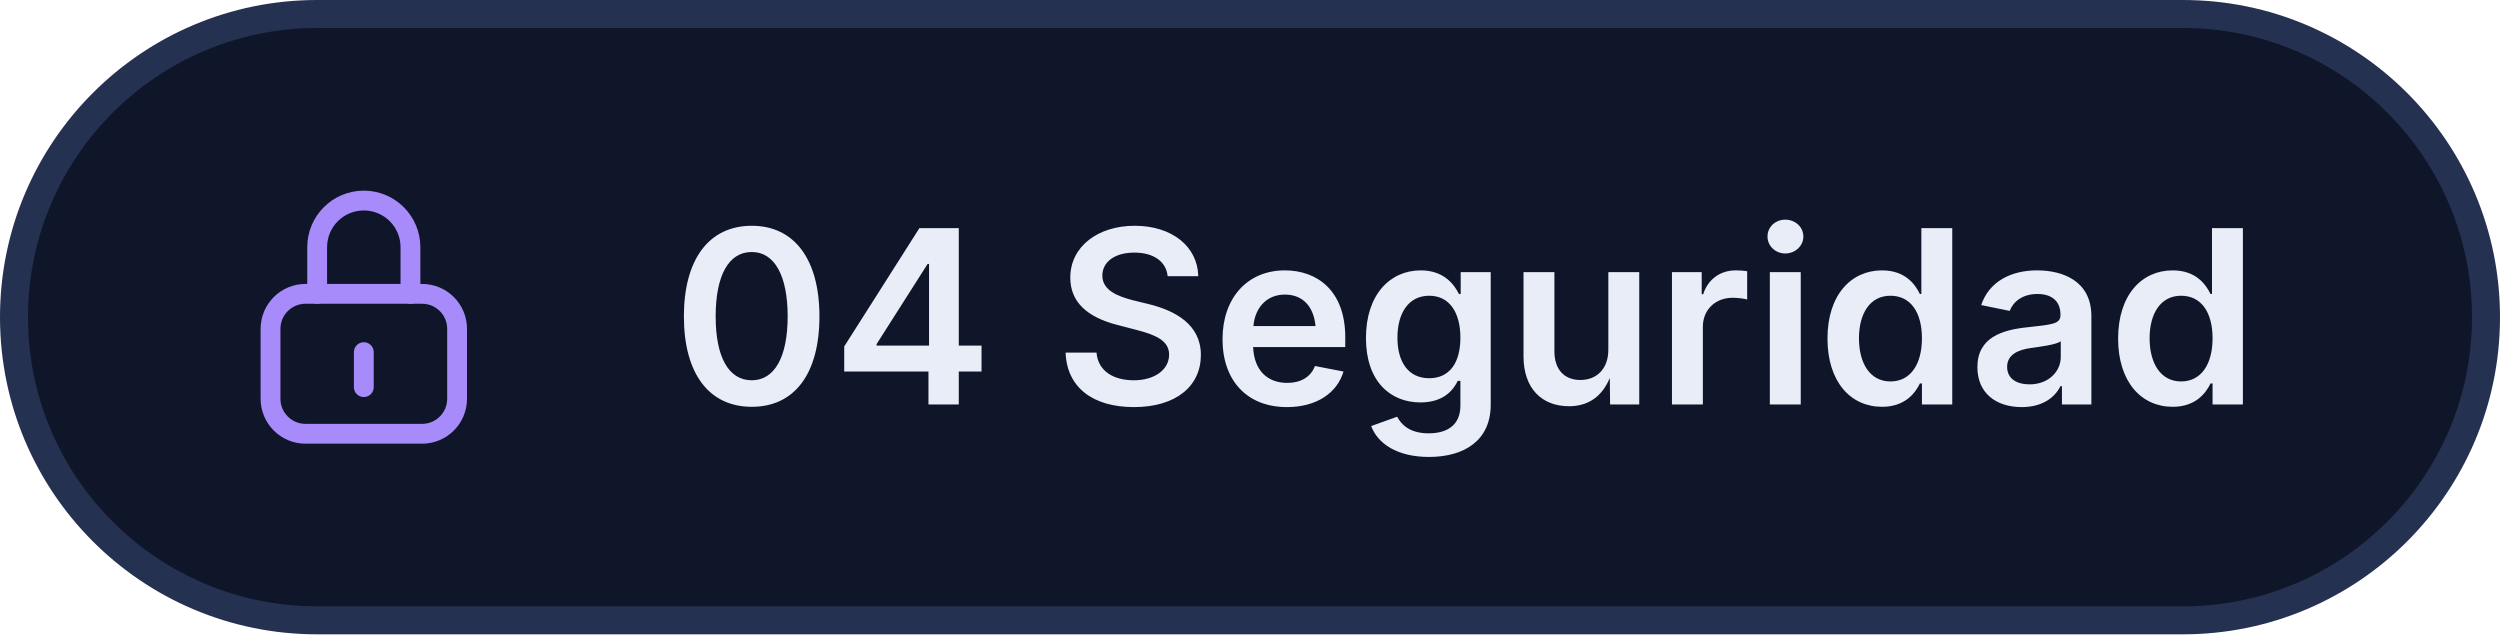
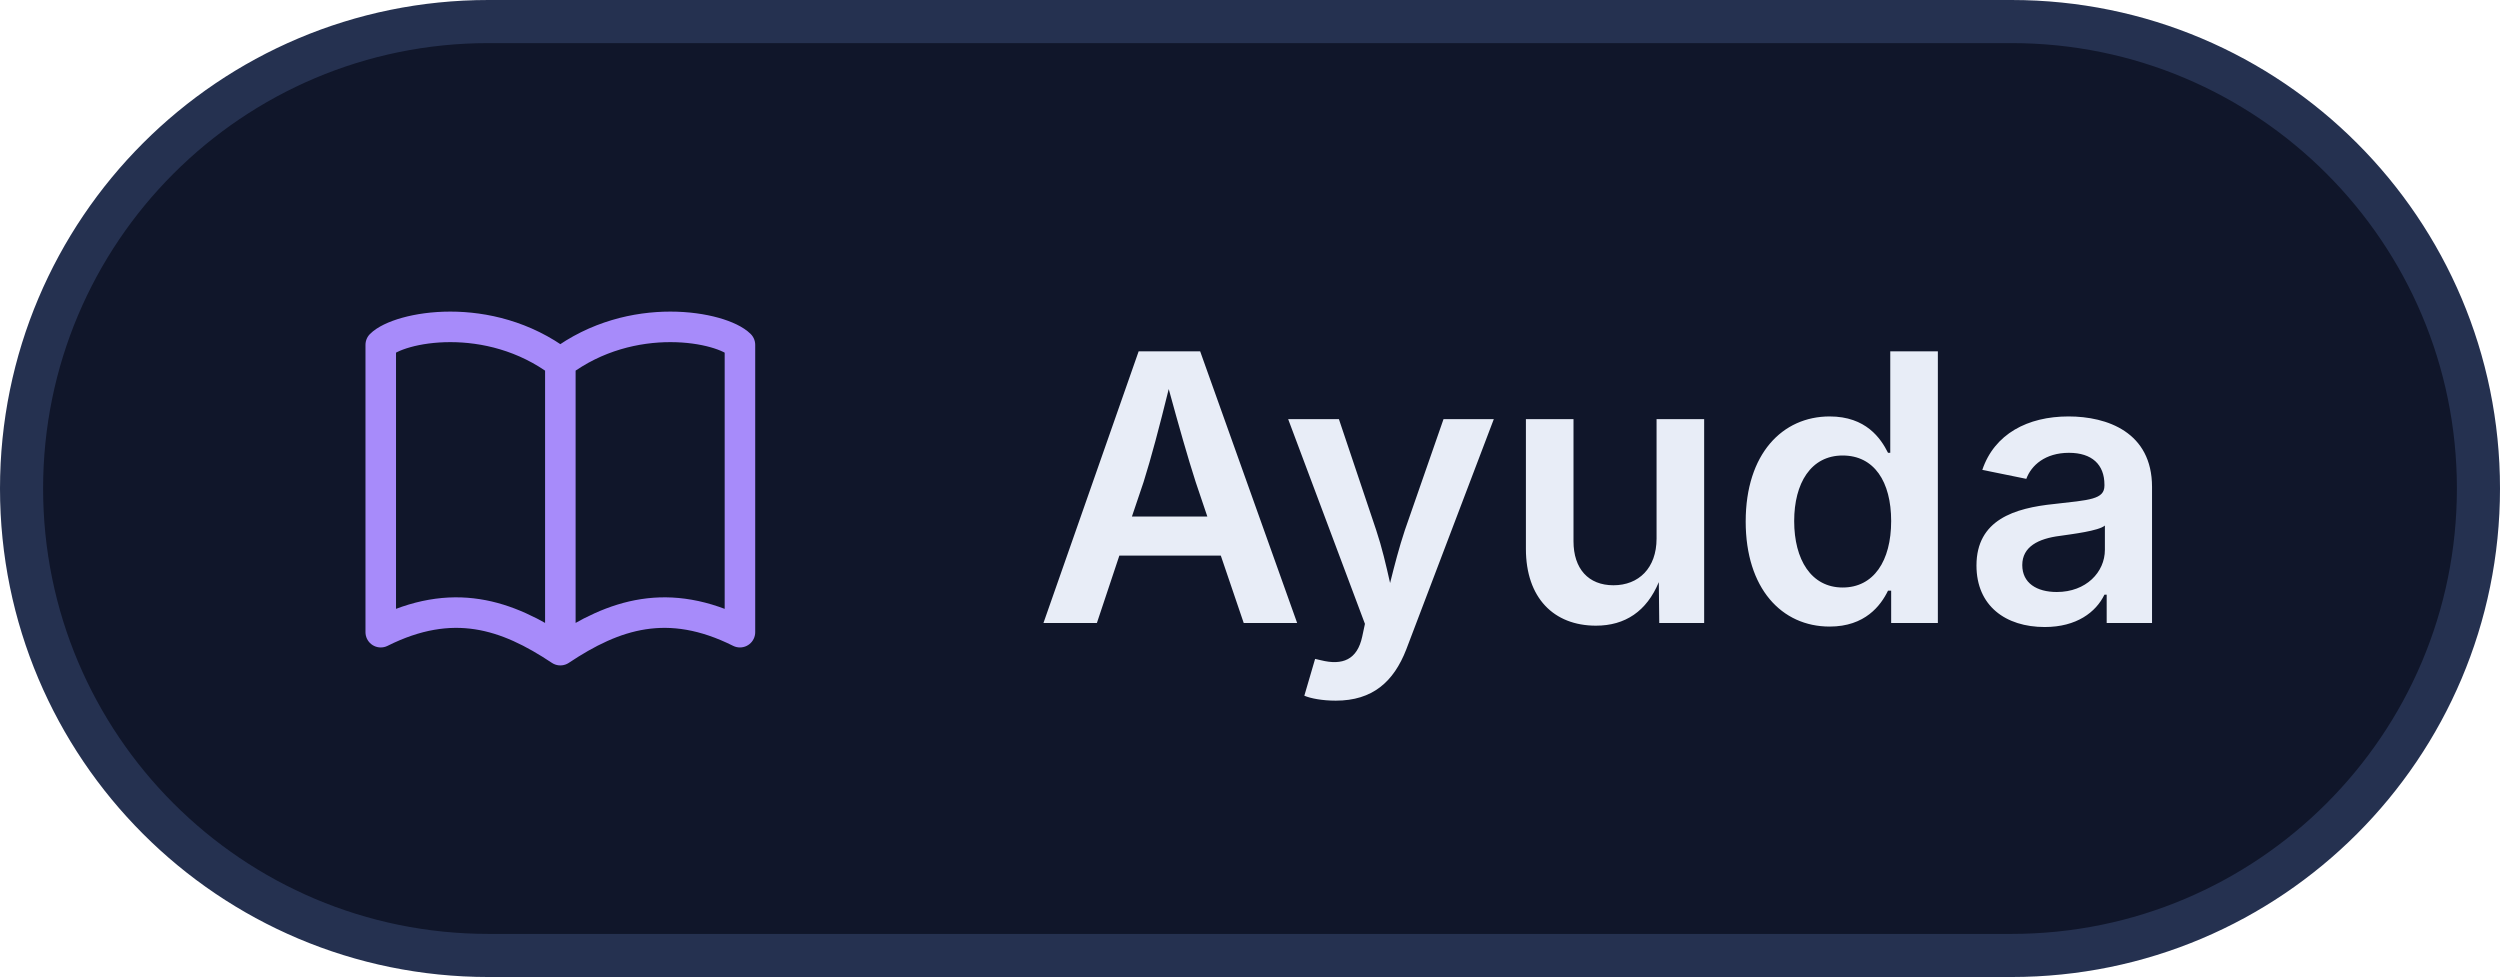
- <svg xmlns="http://www.w3.org/2000/svg" width="134" height="34" viewBox="0 0 134 34" role="img" aria-label="04 Seguridad" data-readme-component="button">
+ <svg xmlns="http://www.w3.org/2000/svg" width="87" height="34" viewBox="0 0 87 34" role="img" aria-label="Ayuda" data-readme-component="button">
  <defs>
    <linearGradient id="kb" x2="1" y2="0">
      <stop stop-color="#7c3aed" />
      <stop offset=".55" stop-color="#4f46e5" />
      <stop offset="1" stop-color="#0ea5e9" />
    </linearGradient>
    <linearGradient id="kbd" x2="1" y2="1">
      <stop stop-color="#7c3aed" />
      <stop offset=".55" stop-color="#4f46e5" />
      <stop offset="1" stop-color="#0ea5e9" />
    </linearGradient>
  </defs>
  <style>text{font-family:'Segoe UI',-apple-system,BlinkMacSystemFont,'Helvetica Neue',Inter,Arial,sans-serif}@media (prefers-reduced-motion:reduce){*{animation:none!important}}</style>
  <clipPath id="pill">
-     <rect width="134" height="34" rx="17" />
+     <rect width="87" height="34" rx="17" />
  </clipPath>
-   <rect x=".75" y=".75" width="132.5" height="32.5" rx="16.25" fill="#10162a" stroke="#253150" stroke-width="1.5" />
-   <path d="M17 33.25h100" stroke="url(#kb)" stroke-width="1.5" opacity=".7" />
+   <rect x=".75" y=".75" width="85.5" height="32.5" rx="16.25" fill="#10162a" stroke="#253150" stroke-width="1.5" />
+   <path d="M17 33.25h53" stroke="url(#kb)" stroke-width="1.5" opacity=".7" />
  <g transform="translate(12 9.5) scale(0.625)" fill="none" stroke="#a78bfa" stroke-width="1.7" stroke-linecap="round" stroke-linejoin="round">
-     <rect x="4" y="10" width="16" height="12" rx="3" />
-     <path d="M8 10V6a4 4 0 0 1 8 0v4m-4 5v3" />
+     <path d="M12 5C8 2 3 3 2 4v16c4-2 7-1 10 1 3-2 6-3 10-1V4c-1-1-6-2-10 1Zm0 0v16" />
  </g>
-   <text x="36" y="21.68" font-size="13" font-weight="600" fill="#e8edf7" text-anchor="start">04 Seguridad</text>
+   <text x="36" y="21.68" font-size="13" font-weight="600" fill="#e8edf7" text-anchor="start">Ayuda</text>
</svg>
